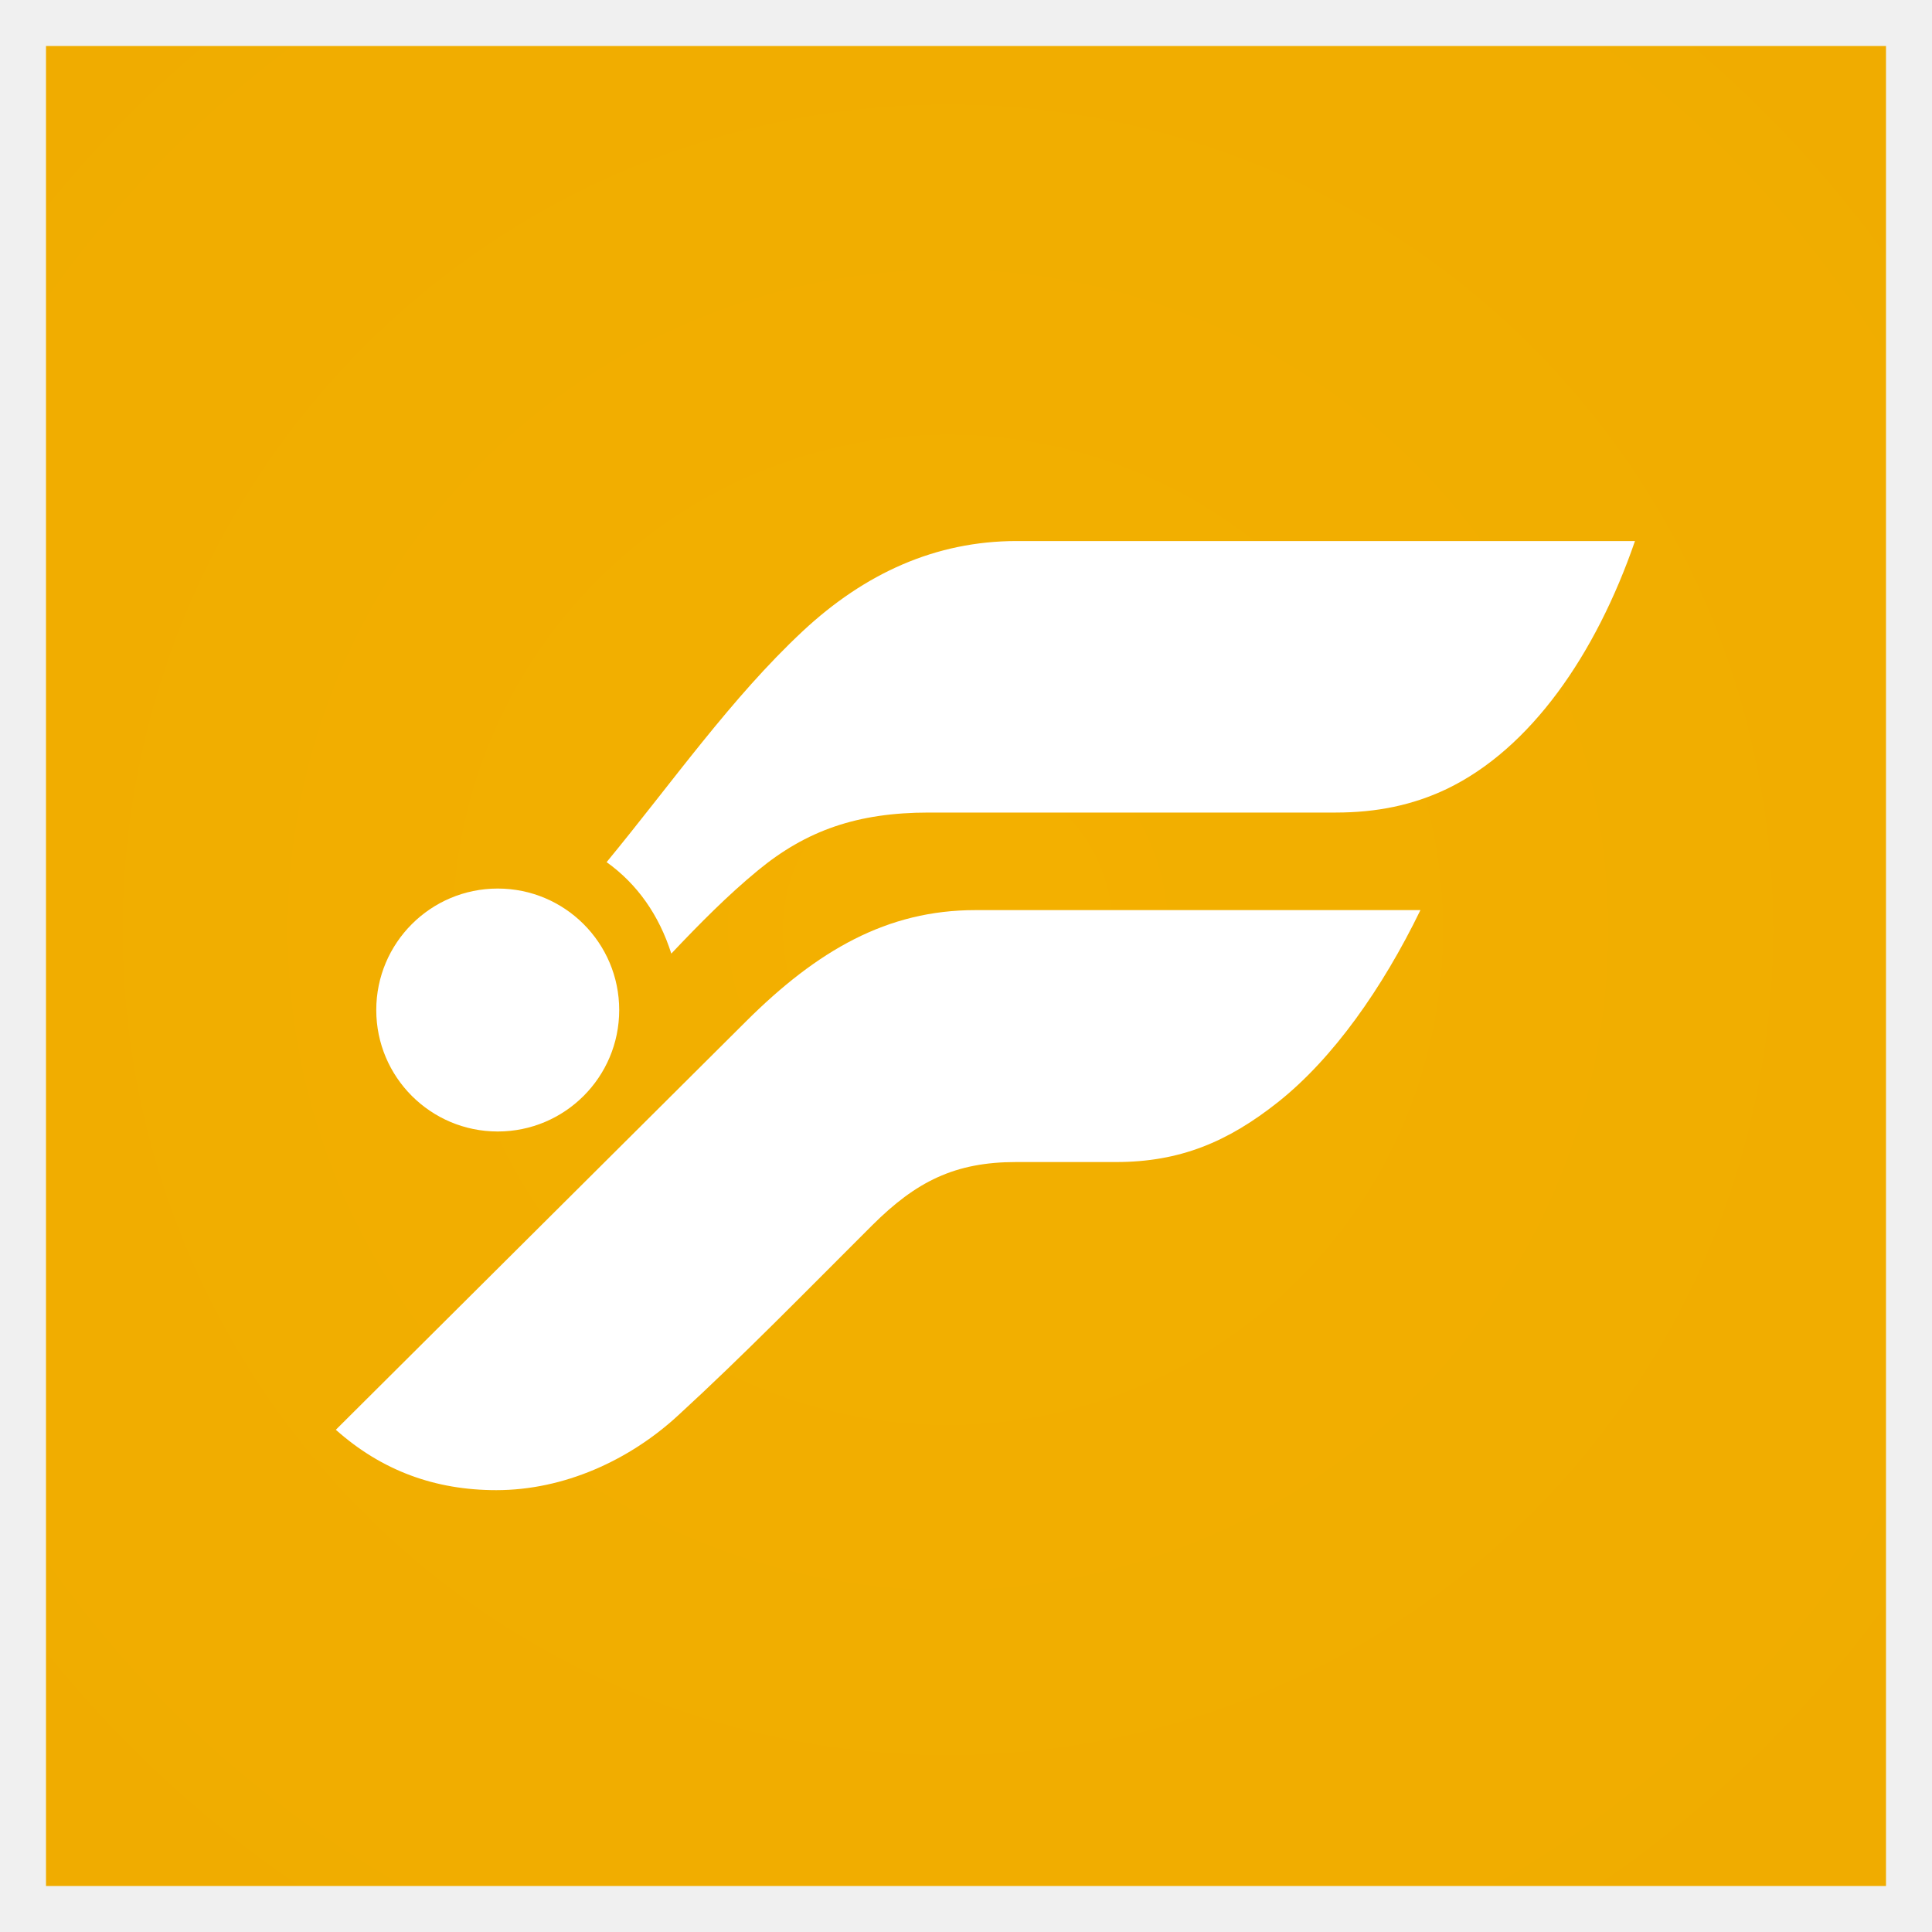
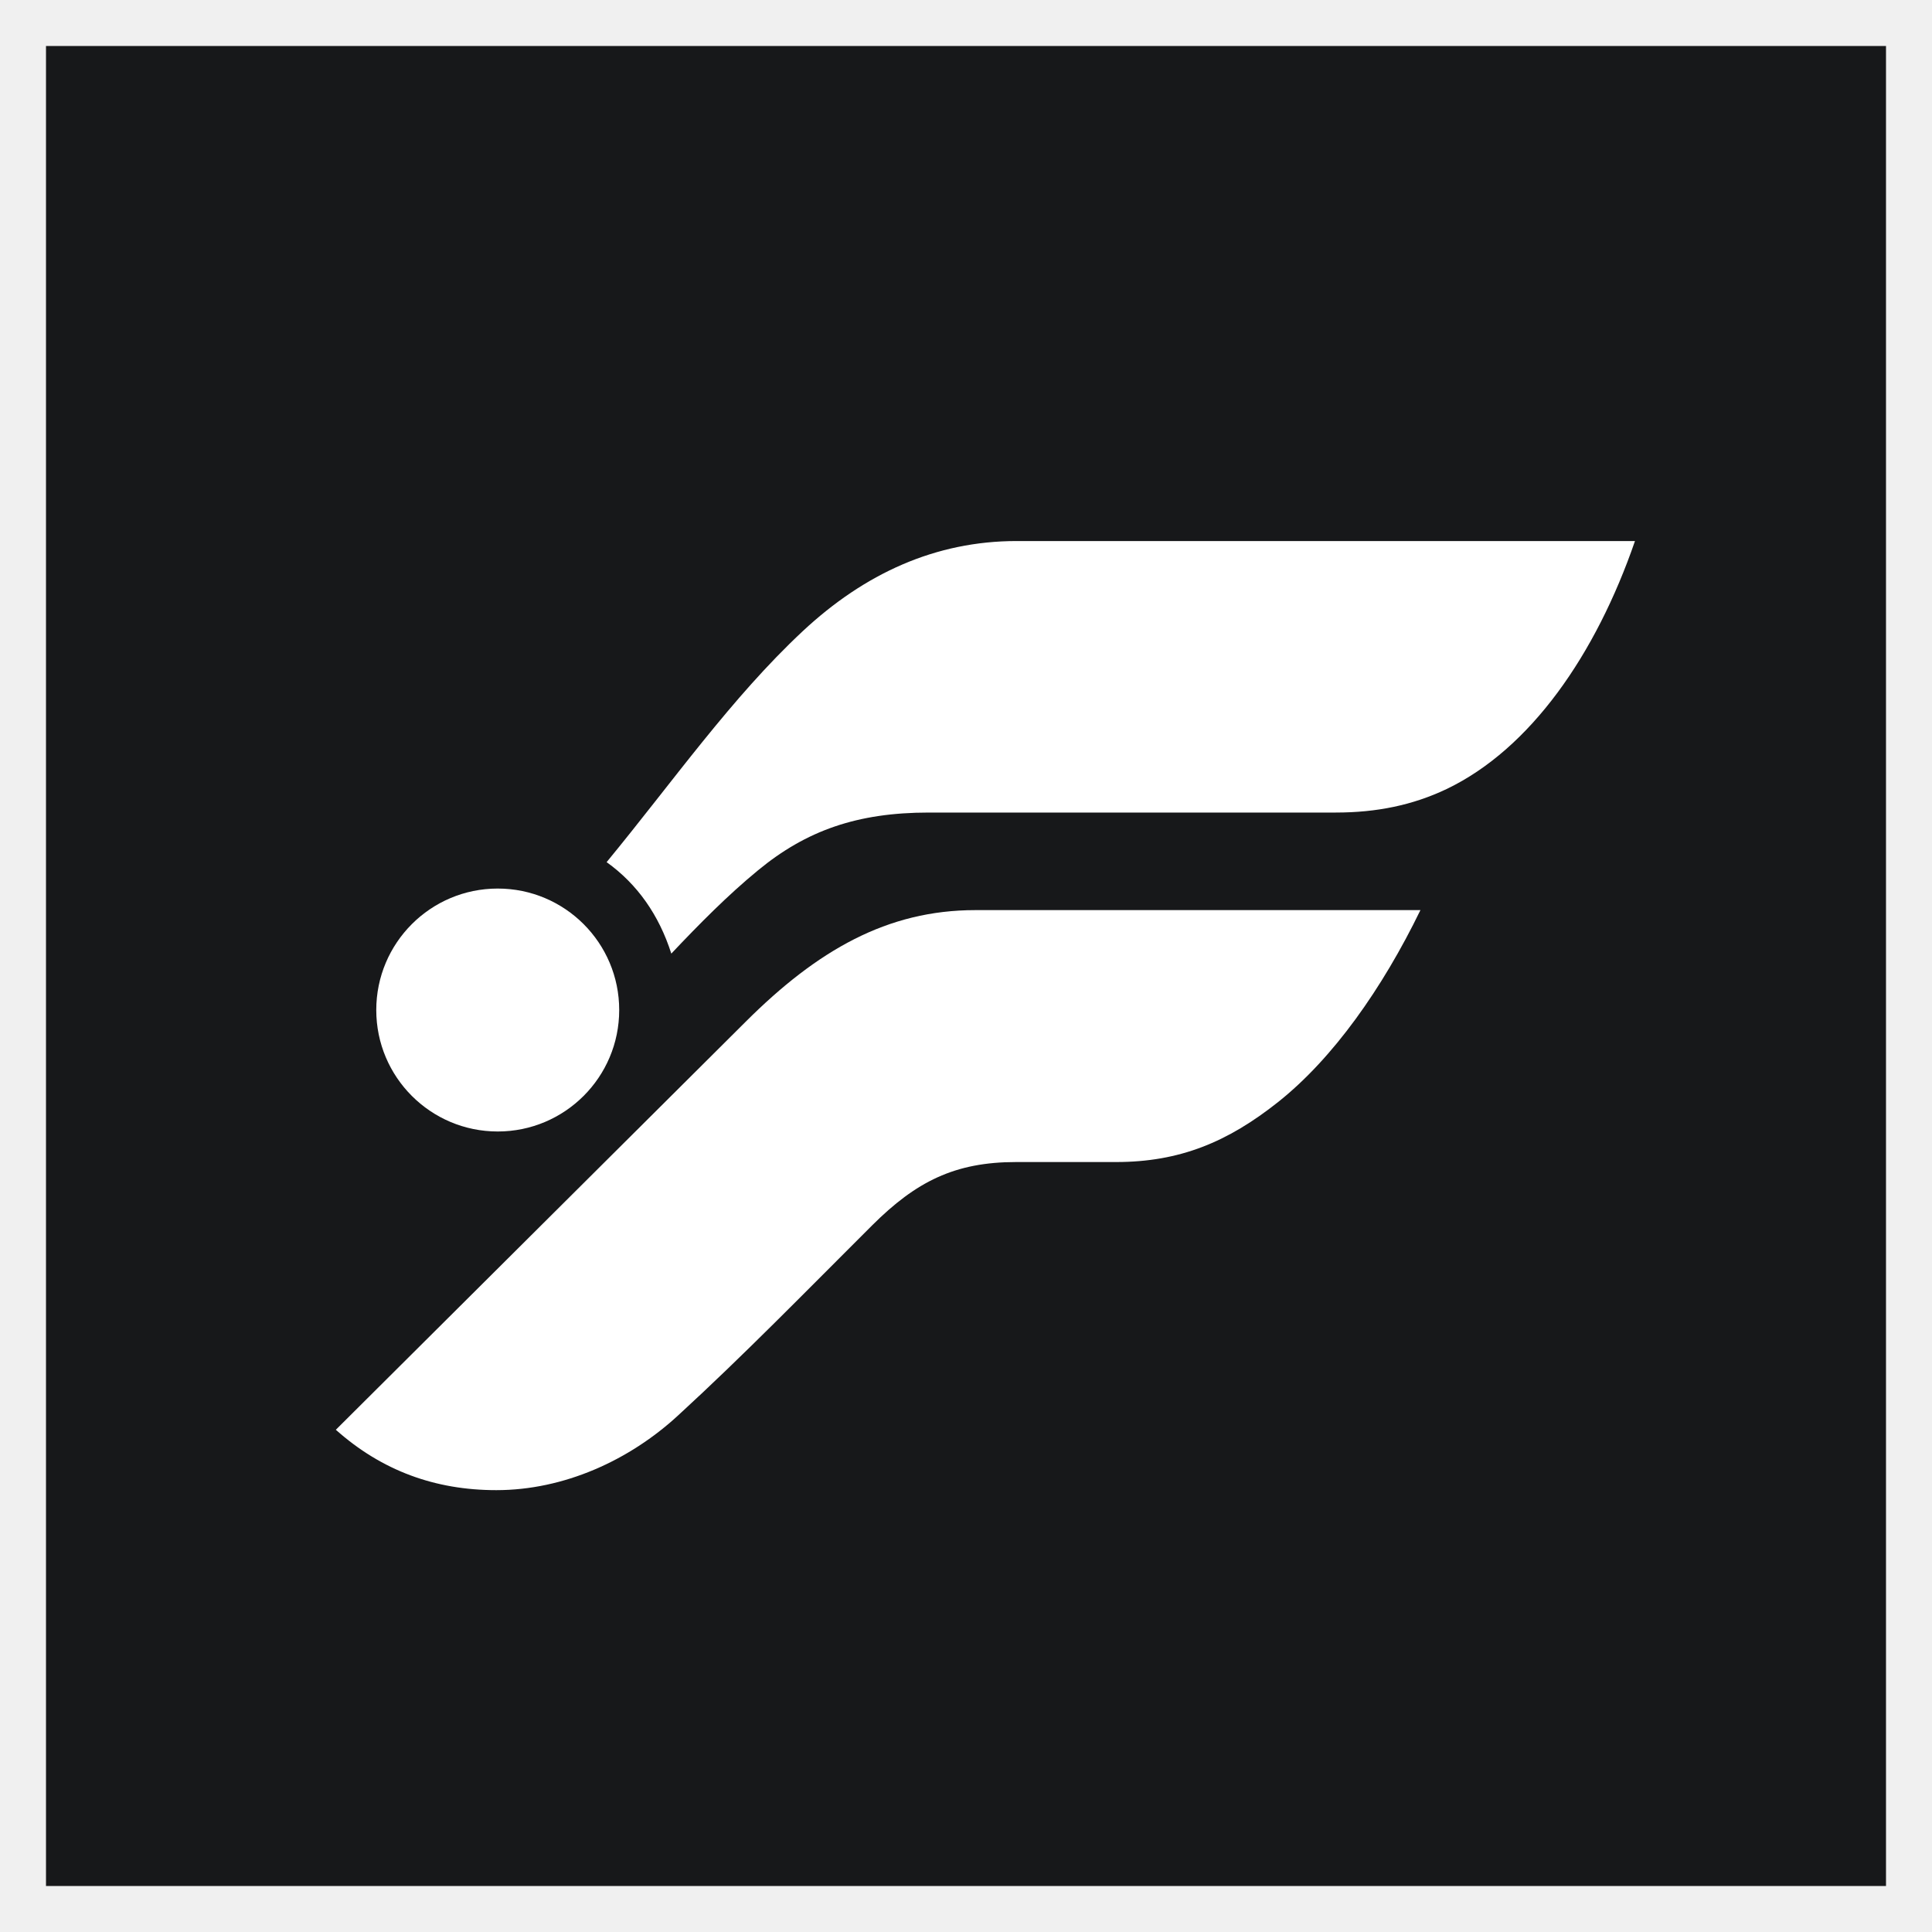
<svg xmlns="http://www.w3.org/2000/svg" width="1075.2" height="1075.2" viewBox="-25.6 -25.6 1075.2 1075.2">
-   <defs>
-     <radialGradient id="gold-background" cx="49%" cy="48%" r="73%">
-       <stop stop-color="#f3b000" offset="0" />
-       <stop stop-color="#f0ac00" offset="1" />
-     </radialGradient>
-   </defs>
  <g id="background">
-     <rect x="0" y="0" width="1024" height="1024" fill="url(#gold-background)" />
+     <rect x="0" y="0" width="1024" height="1024" fill="#17181a" />
  </g>
  <g id="white-emblem" fill="#fff">
    <path id="upper-sweeping-wing" d="m312 454.2c37.1-45.1 69.4-91.4 109.1-128.5 34.5-32.2 74-50.2 119.1-50.2h344.1c-21.8 63.2-58.1 115.6-104.8 138-18.9 9-39 13.1-61.7 13.1h-226.5c-39.8 0-68.2 10-95.1 32.2-16.8 13.8-32.7 29.9-48.2 46.3-6.8-21.3-18.8-38.6-36-50.9z" />
    <path id="lower-sweeping-wing" d="m161.3 770.1 228.1-227.1c39.9-39.8 78.8-62.1 127.8-62.1h247.7c-21.2 43.6-48.6 82.5-79.2 106.8-28.1 22.3-54.8 33.4-90.2 33.4h-55.6c-34.2 0-55.7 10.9-80.1 35.2-37.6 37.5-71.4 72.2-107.9 105.7-27.3 25.2-63.7 41.7-101.3 41.7-34 0-63.7-10.8-89.3-33.6z" />
    <circle id="circular-mark" cx="251.4" cy="536.5" r="67.6" />
  </g>
</svg>
